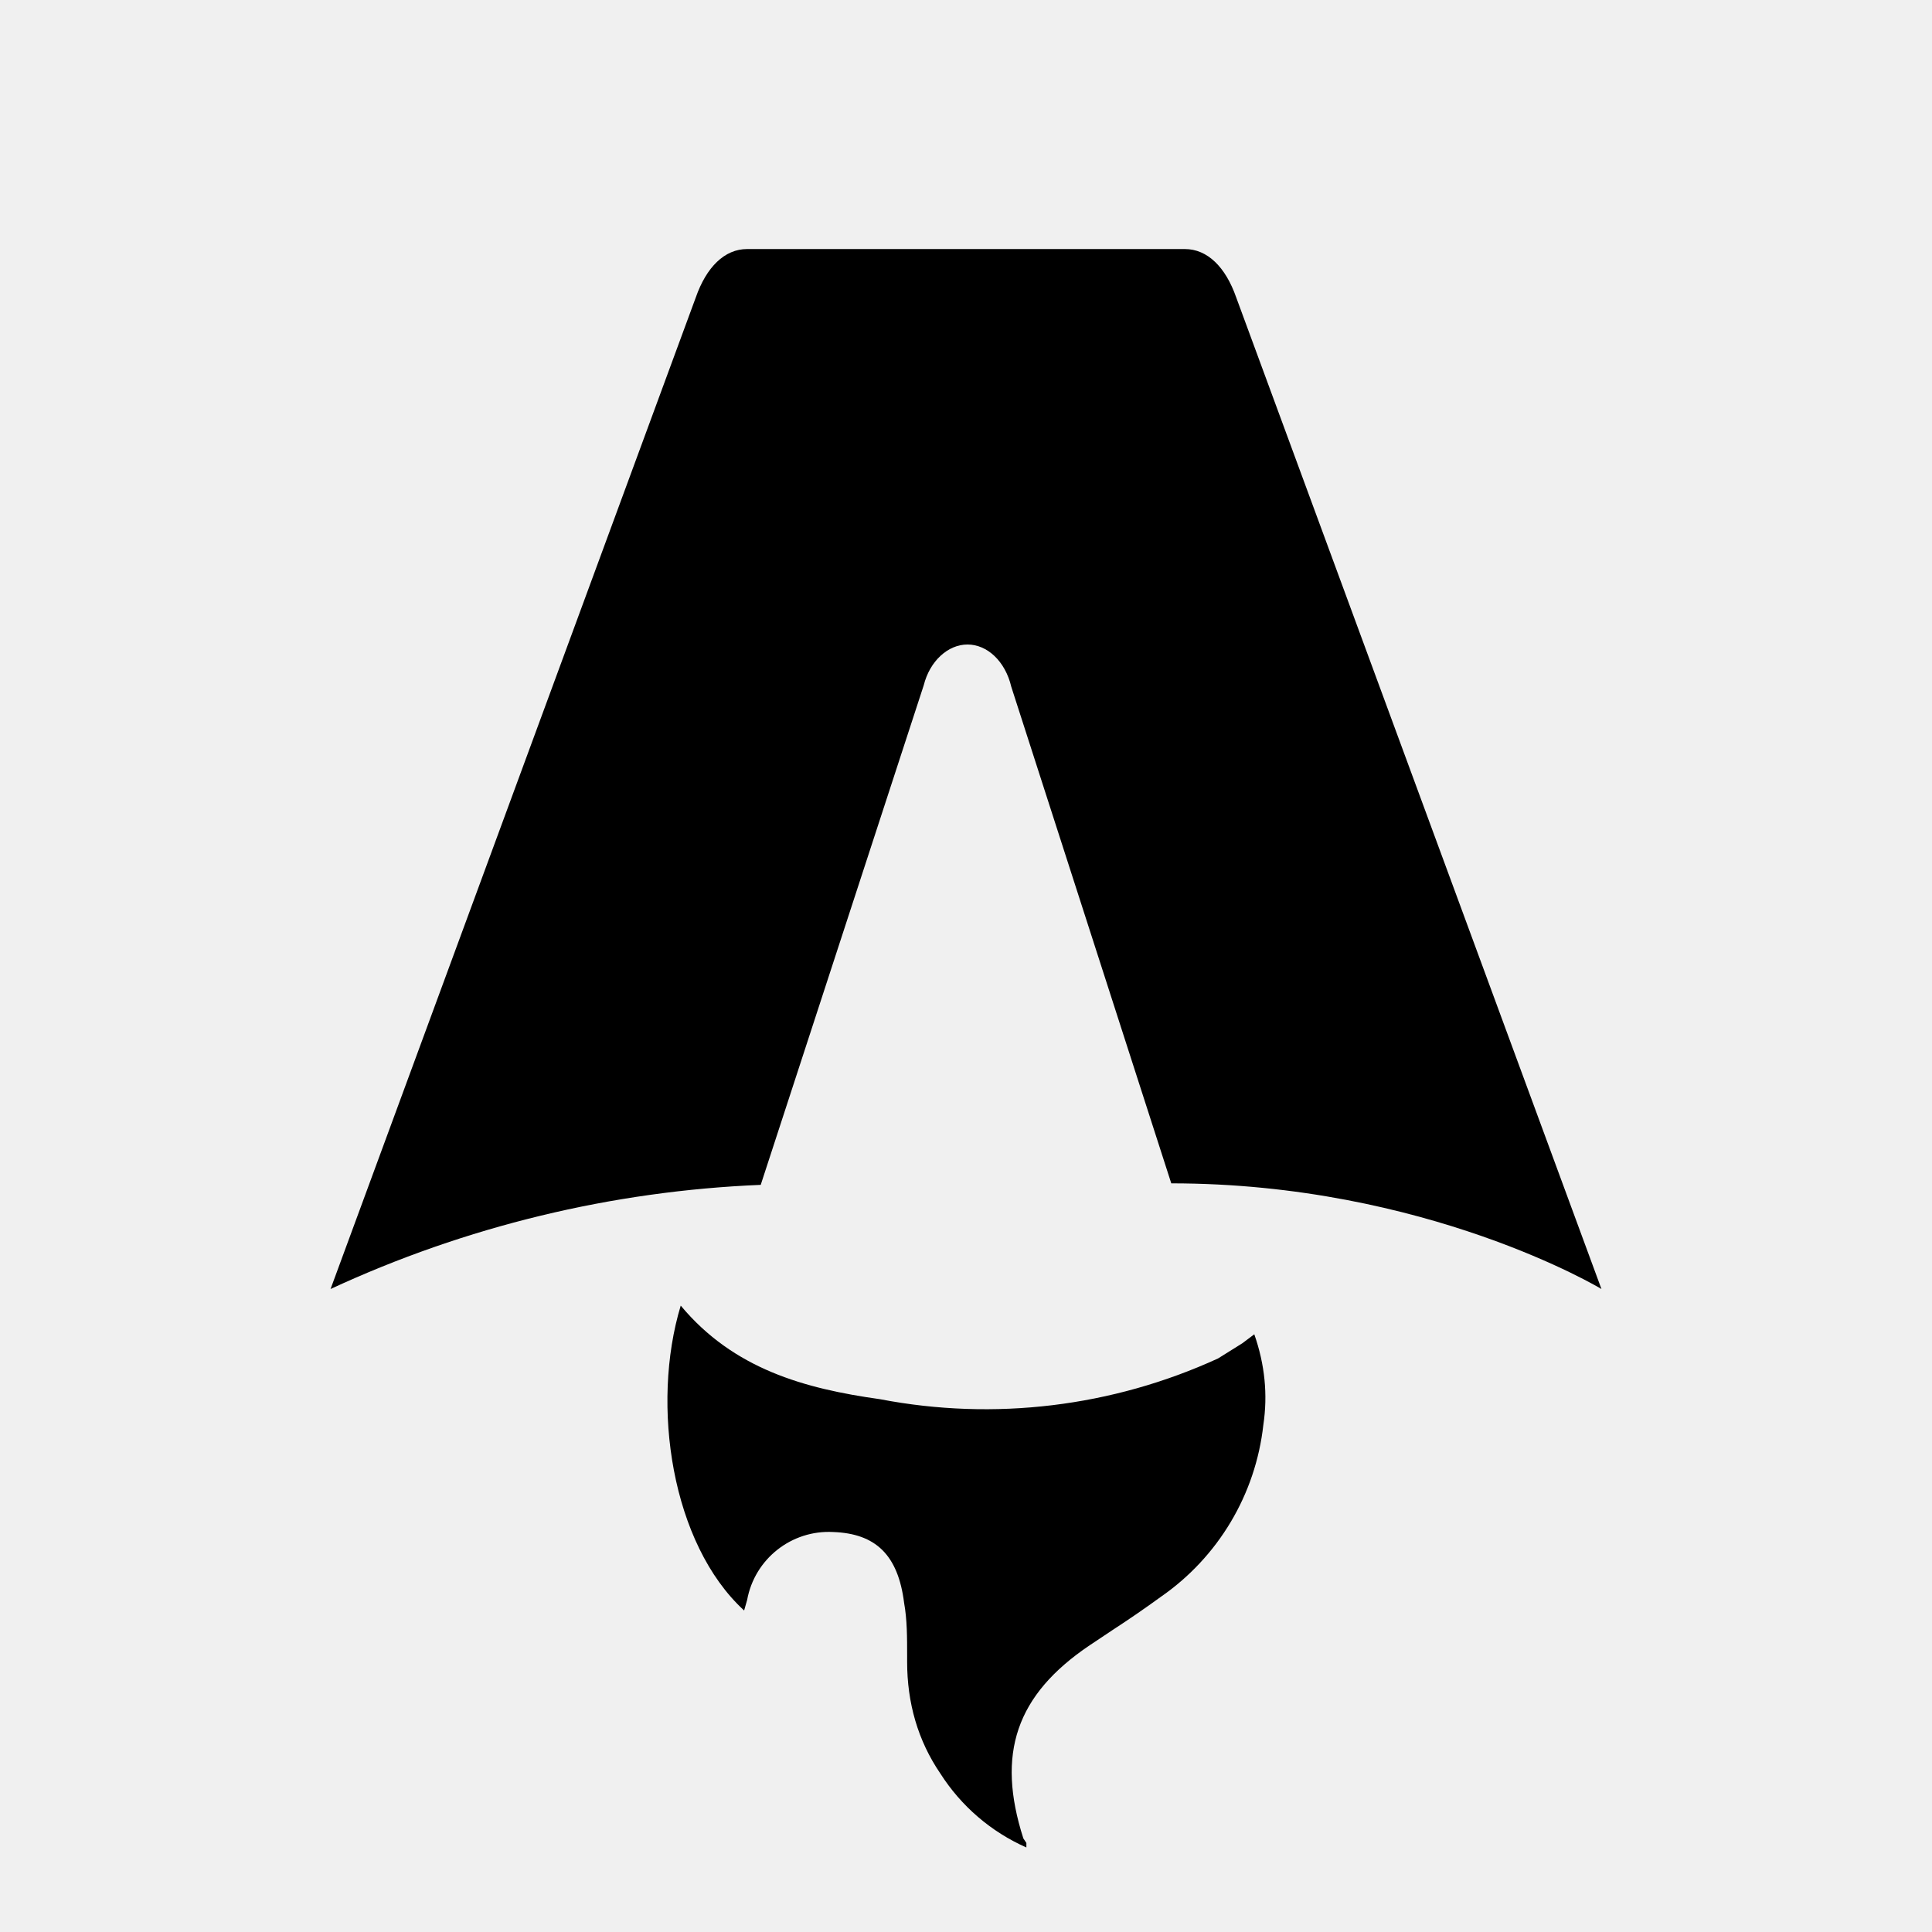
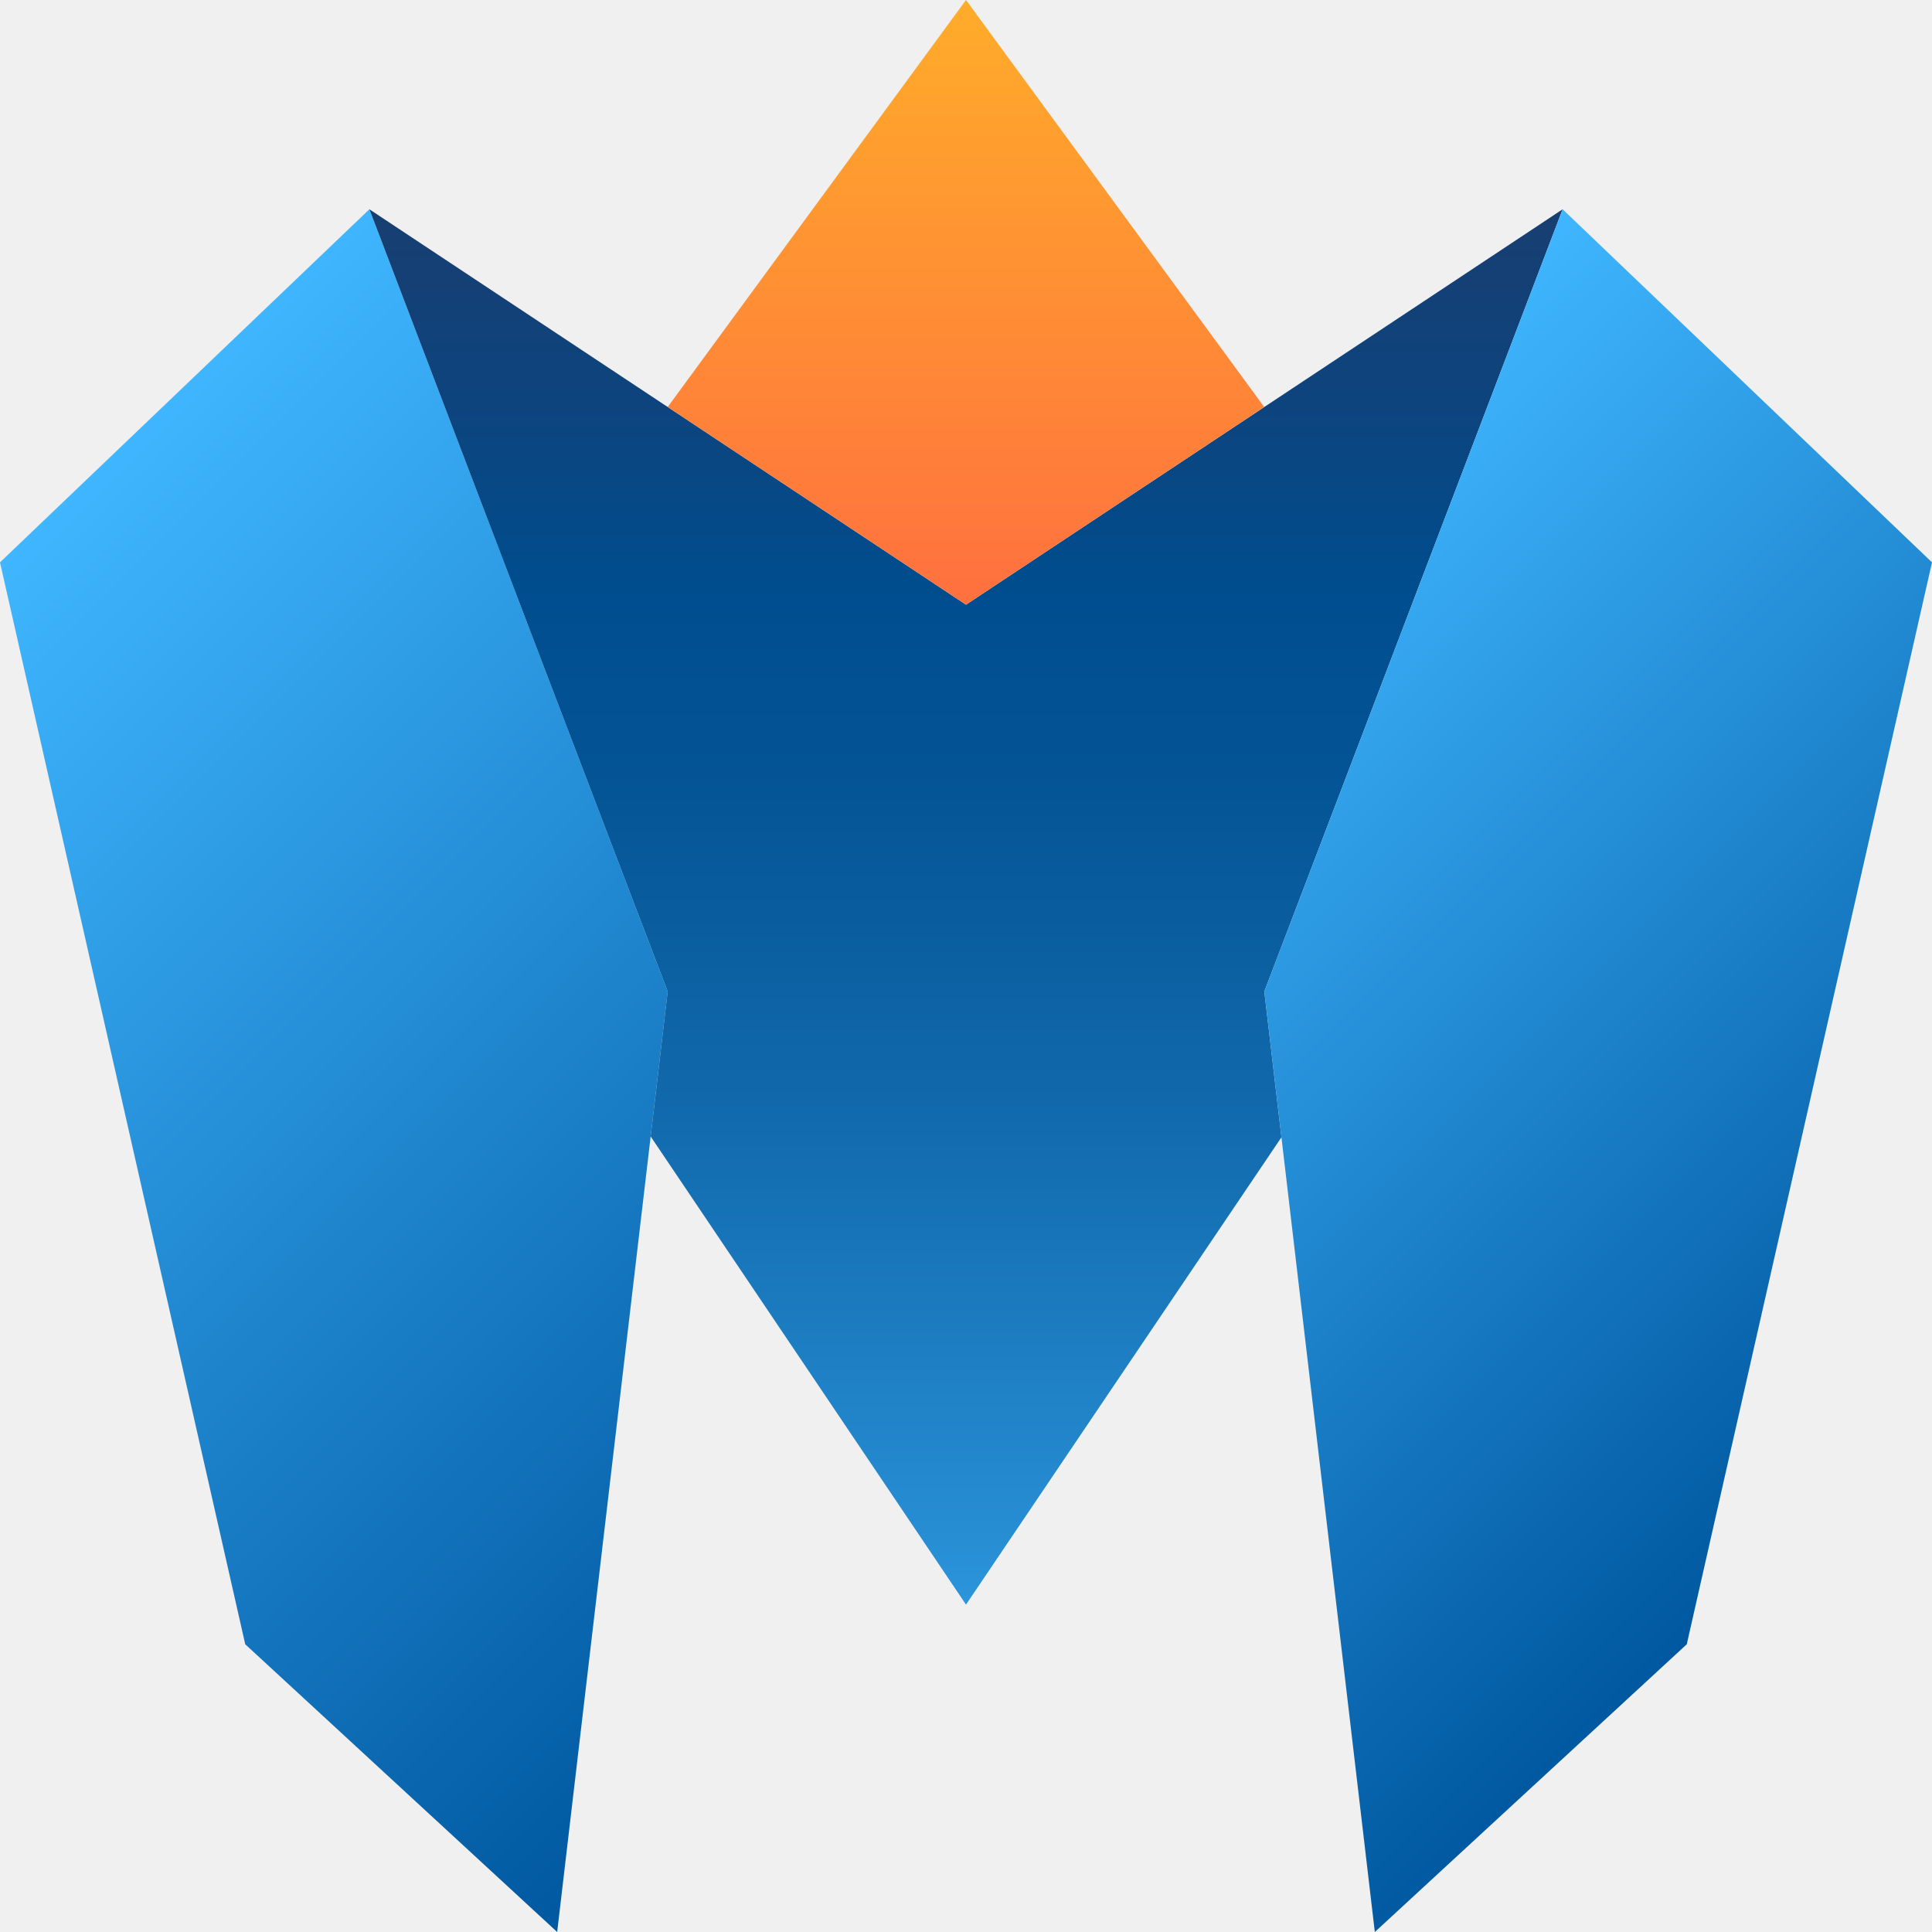
- <svg xmlns="http://www.w3.org/2000/svg" fill="none" viewBox="0 0 128 128">
-   <path d="M50.4 78.5a75.1 75.1 0 0 0-28.5 6.9l24.2-65.7c.7-2 1.9-3.2 3.4-3.2h29c1.5 0 2.7 1.2 3.4 3.2l24.2 65.7s-11.6-7-28.5-7L67 45.5c-.4-1.7-1.6-2.8-2.9-2.8-1.3 0-2.5 1.1-2.9 2.7L50.4 78.5Zm-1.1 28.2Zm-4.2-20.2c-2 6.6-.6 15.8 4.2 20.2a17.5 17.5 0 0 1 .2-.7 5.5 5.5 0 0 1 5.7-4.5c2.8.1 4.3 1.5 4.7 4.7.2 1.1.2 2.3.2 3.5v.4c0 2.7.7 5.2 2.2 7.4a13 13 0 0 0 5.7 4.9v-.3l-.2-.3c-1.8-5.6-.5-9.5 4.4-12.8l1.5-1a73 73 0 0 0 3.2-2.2 16 16 0 0 0 6.8-11.4c.3-2 .1-4-.6-6l-.8.6-1.6 1a37 37 0 0 1-22.4 2.7c-5-.7-9.7-2-13.2-6.2Z" />
-   <style>
-         path { fill: #000; }
-         @media (prefers-color-scheme: dark) {
-             path { fill: #FFF; }
-         }
-     </style>
+ <svg xmlns="http://www.w3.org/2000/svg" id="Layer_1" version="1.1" viewBox="0 0 1000 1000">
+   <defs>
+     <linearGradient id="linear-gradient" x1="-14.781" y1="305.854" x2="483.878" y2="804.514" gradientUnits="userSpaceOnUse">
+       <stop offset="0" stop-color="#3fb6ff" />
+       <stop offset="1" stop-color="#0058a0" />
+     </linearGradient>
+     <linearGradient id="linear-gradient1" x1="500" y1="106.19" x2="500" y2="1000.227" gradientUnits="userSpaceOnUse">
+       <stop offset="0" stop-color="#183e71" />
+       <stop offset=".116" stop-color="#0d447e" />
+       <stop offset=".22" stop-color="#004d8e" />
+       <stop offset=".34" stop-color="#045596" />
+       <stop offset=".535" stop-color="#126bae" />
+       <stop offset=".779" stop-color="#288fd5" />
+       <stop offset="1" stop-color="#3fb6ff" />
+       <stop offset="1" stop-color="#3baff8" />
+     </linearGradient>
+     <linearGradient id="linear-gradient2" x1="499.968" y1="0" x2="499.968" y2="312.999" gradientUnits="userSpaceOnUse">
+       <stop offset="0" stop-color="#ffac2a" />
+       <stop offset="1" stop-color="#ff703f" />
+     </linearGradient>
+     <linearGradient id="linear-gradient3" x1="453.722" y1="353.432" x2="50.217" y2="756.936" gradientTransform="translate(1017.421) rotate(-180) scale(1 -1)" gradientUnits="userSpaceOnUse">
+       <stop offset="0" stop-color="#3fb6ff" />
+       <stop offset="1" stop-color="#0058a0" />
+     </linearGradient>
+   </defs>
+   <path d="M499.999,312.998l308.811-204.677-308.811,204.677Z" style="fill: none;" />
+   <polygon points="126.933 851.073 0 291.073 191.19 108.32 345.595 513.209 288.392 1000 126.933 851.073" style="fill: url(#linear-gradient);" />
+   <polyline points="500 312.999 191.19 108.32 345.595 513.209 336.779 588.233 500 830.542 663.272 588.666 654.405 513.209 808.81 108.321" style="fill: url(#linear-gradient1);" />
+   <polygon points="654.341 210.659 500 0 345.595 210.659 500 312.999 654.341 210.659" style="fill: url(#linear-gradient2);" />
+   <polygon points="711.607 1000 654.405 513.209 808.81 108.32 1000 291.073 873.067 851.073 711.607 1000" style="fill: url(#linear-gradient3);" />
</svg>
